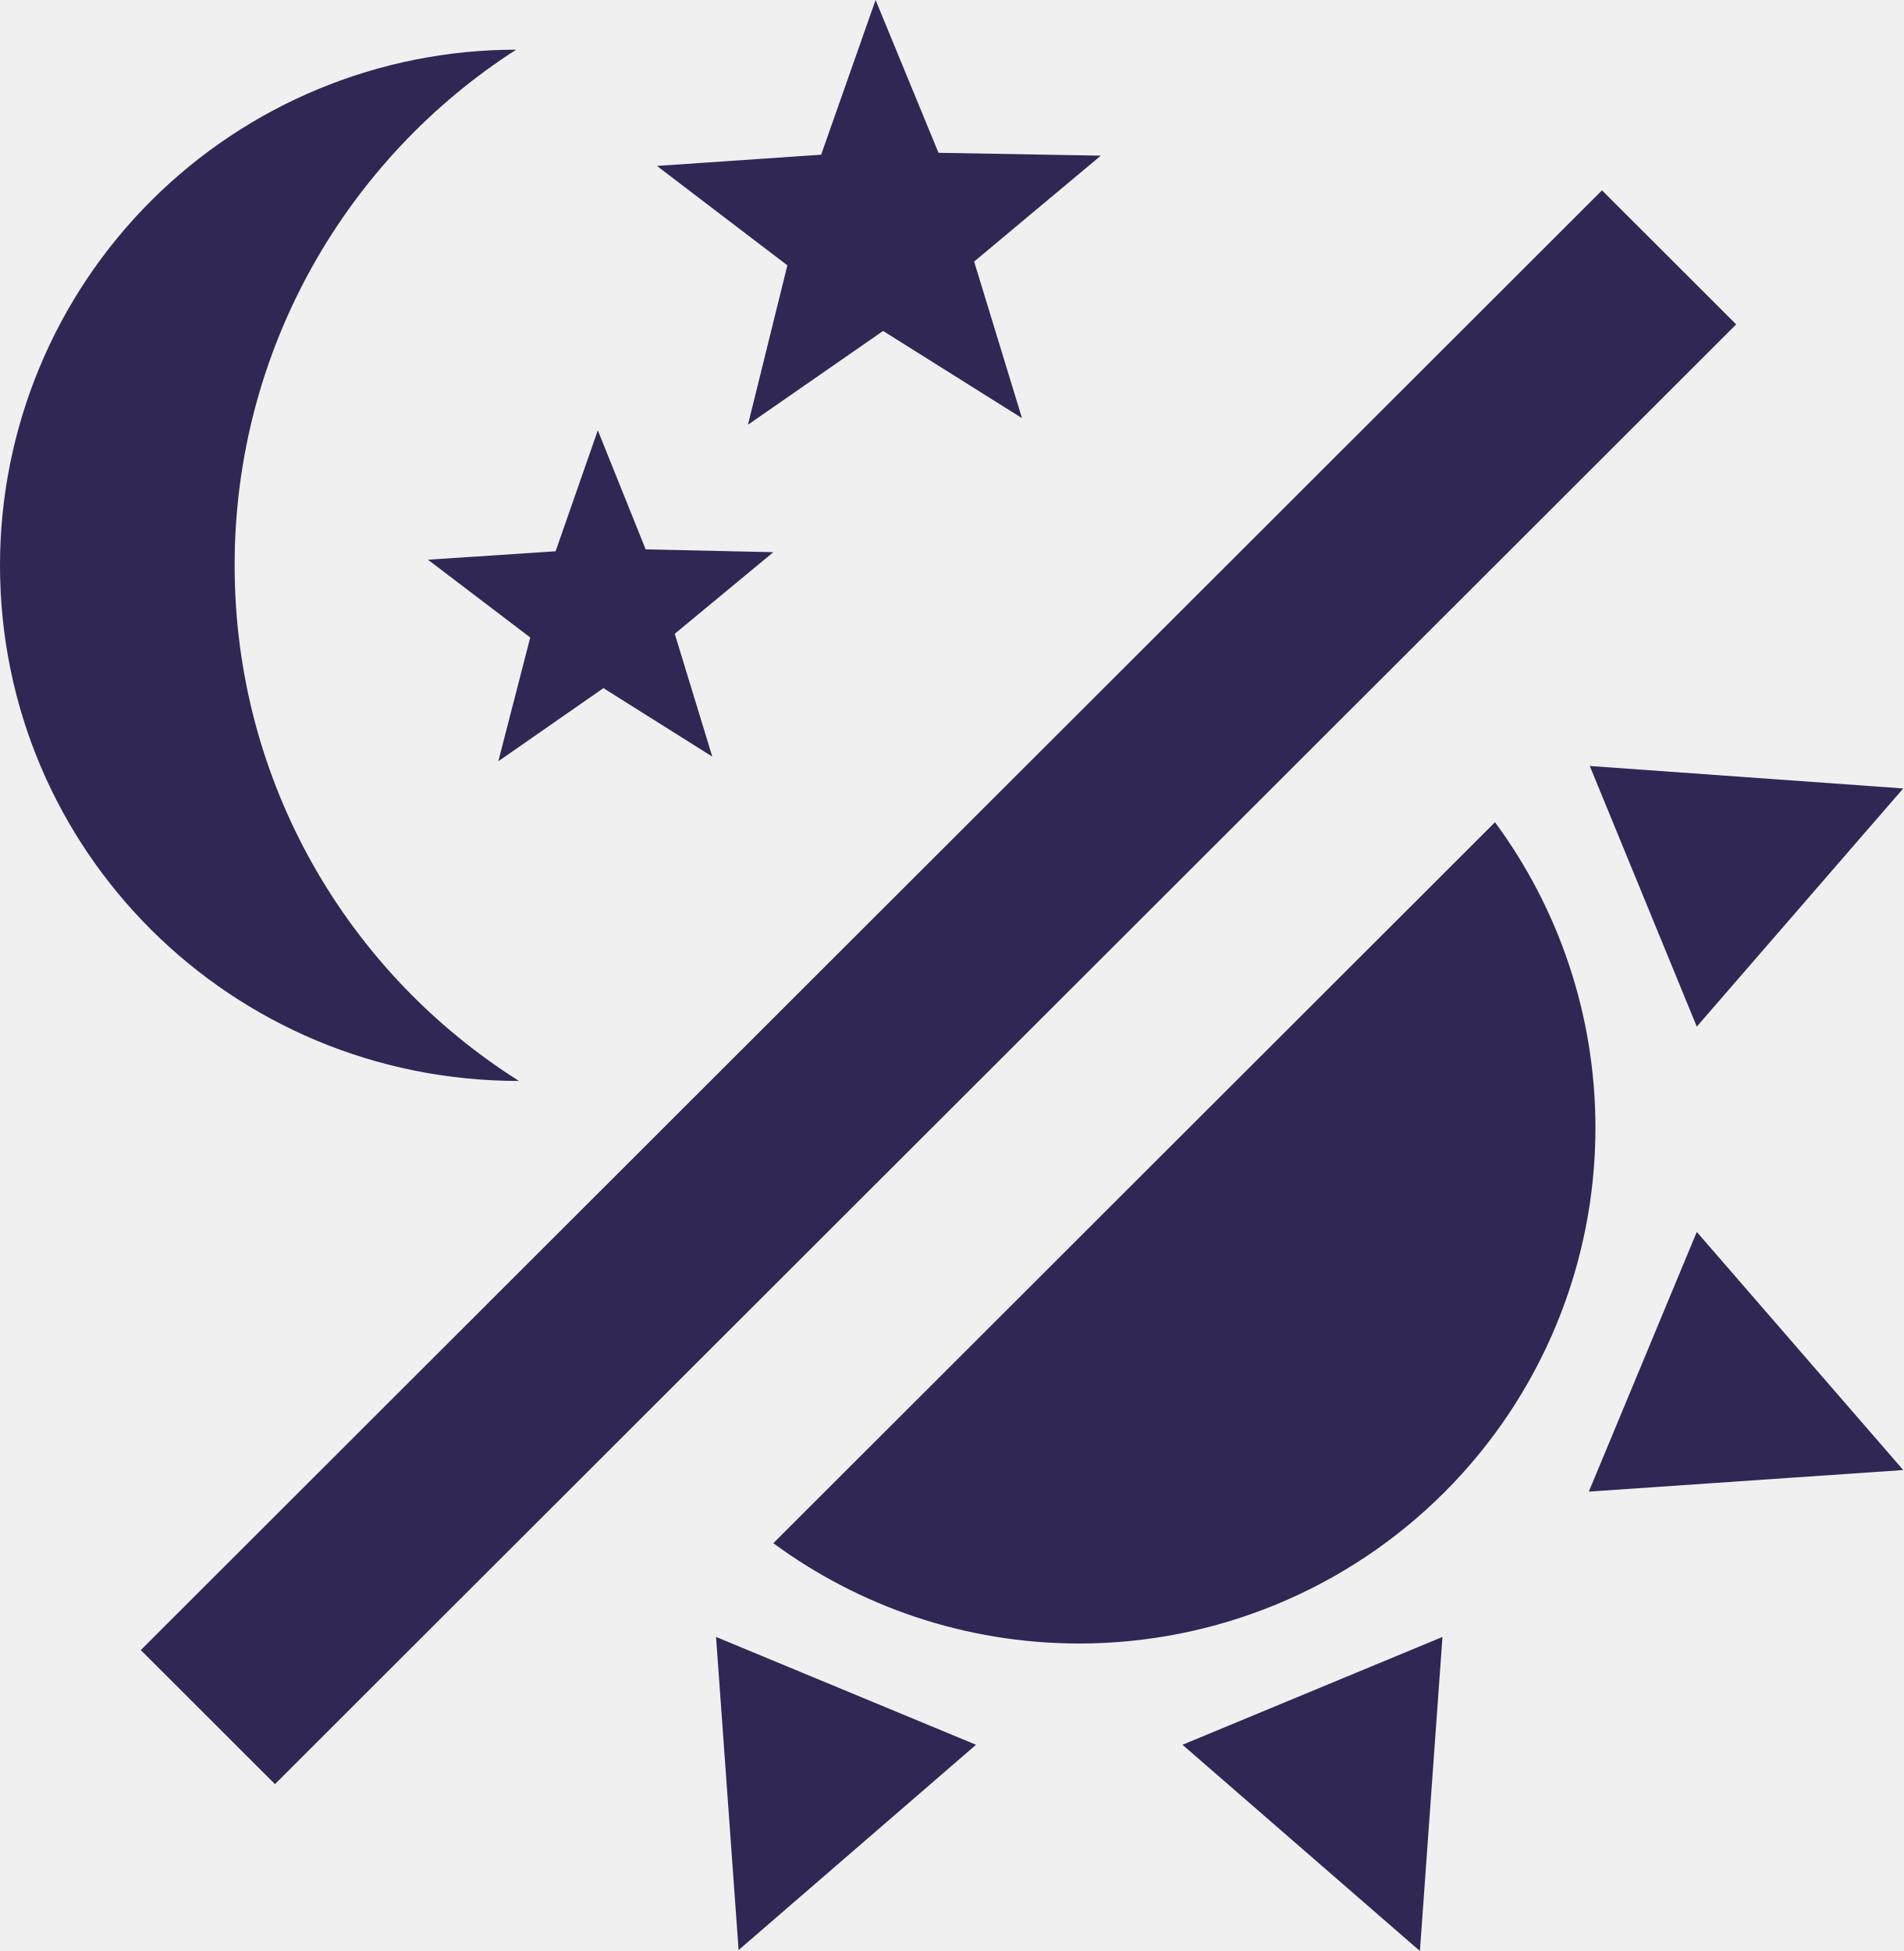
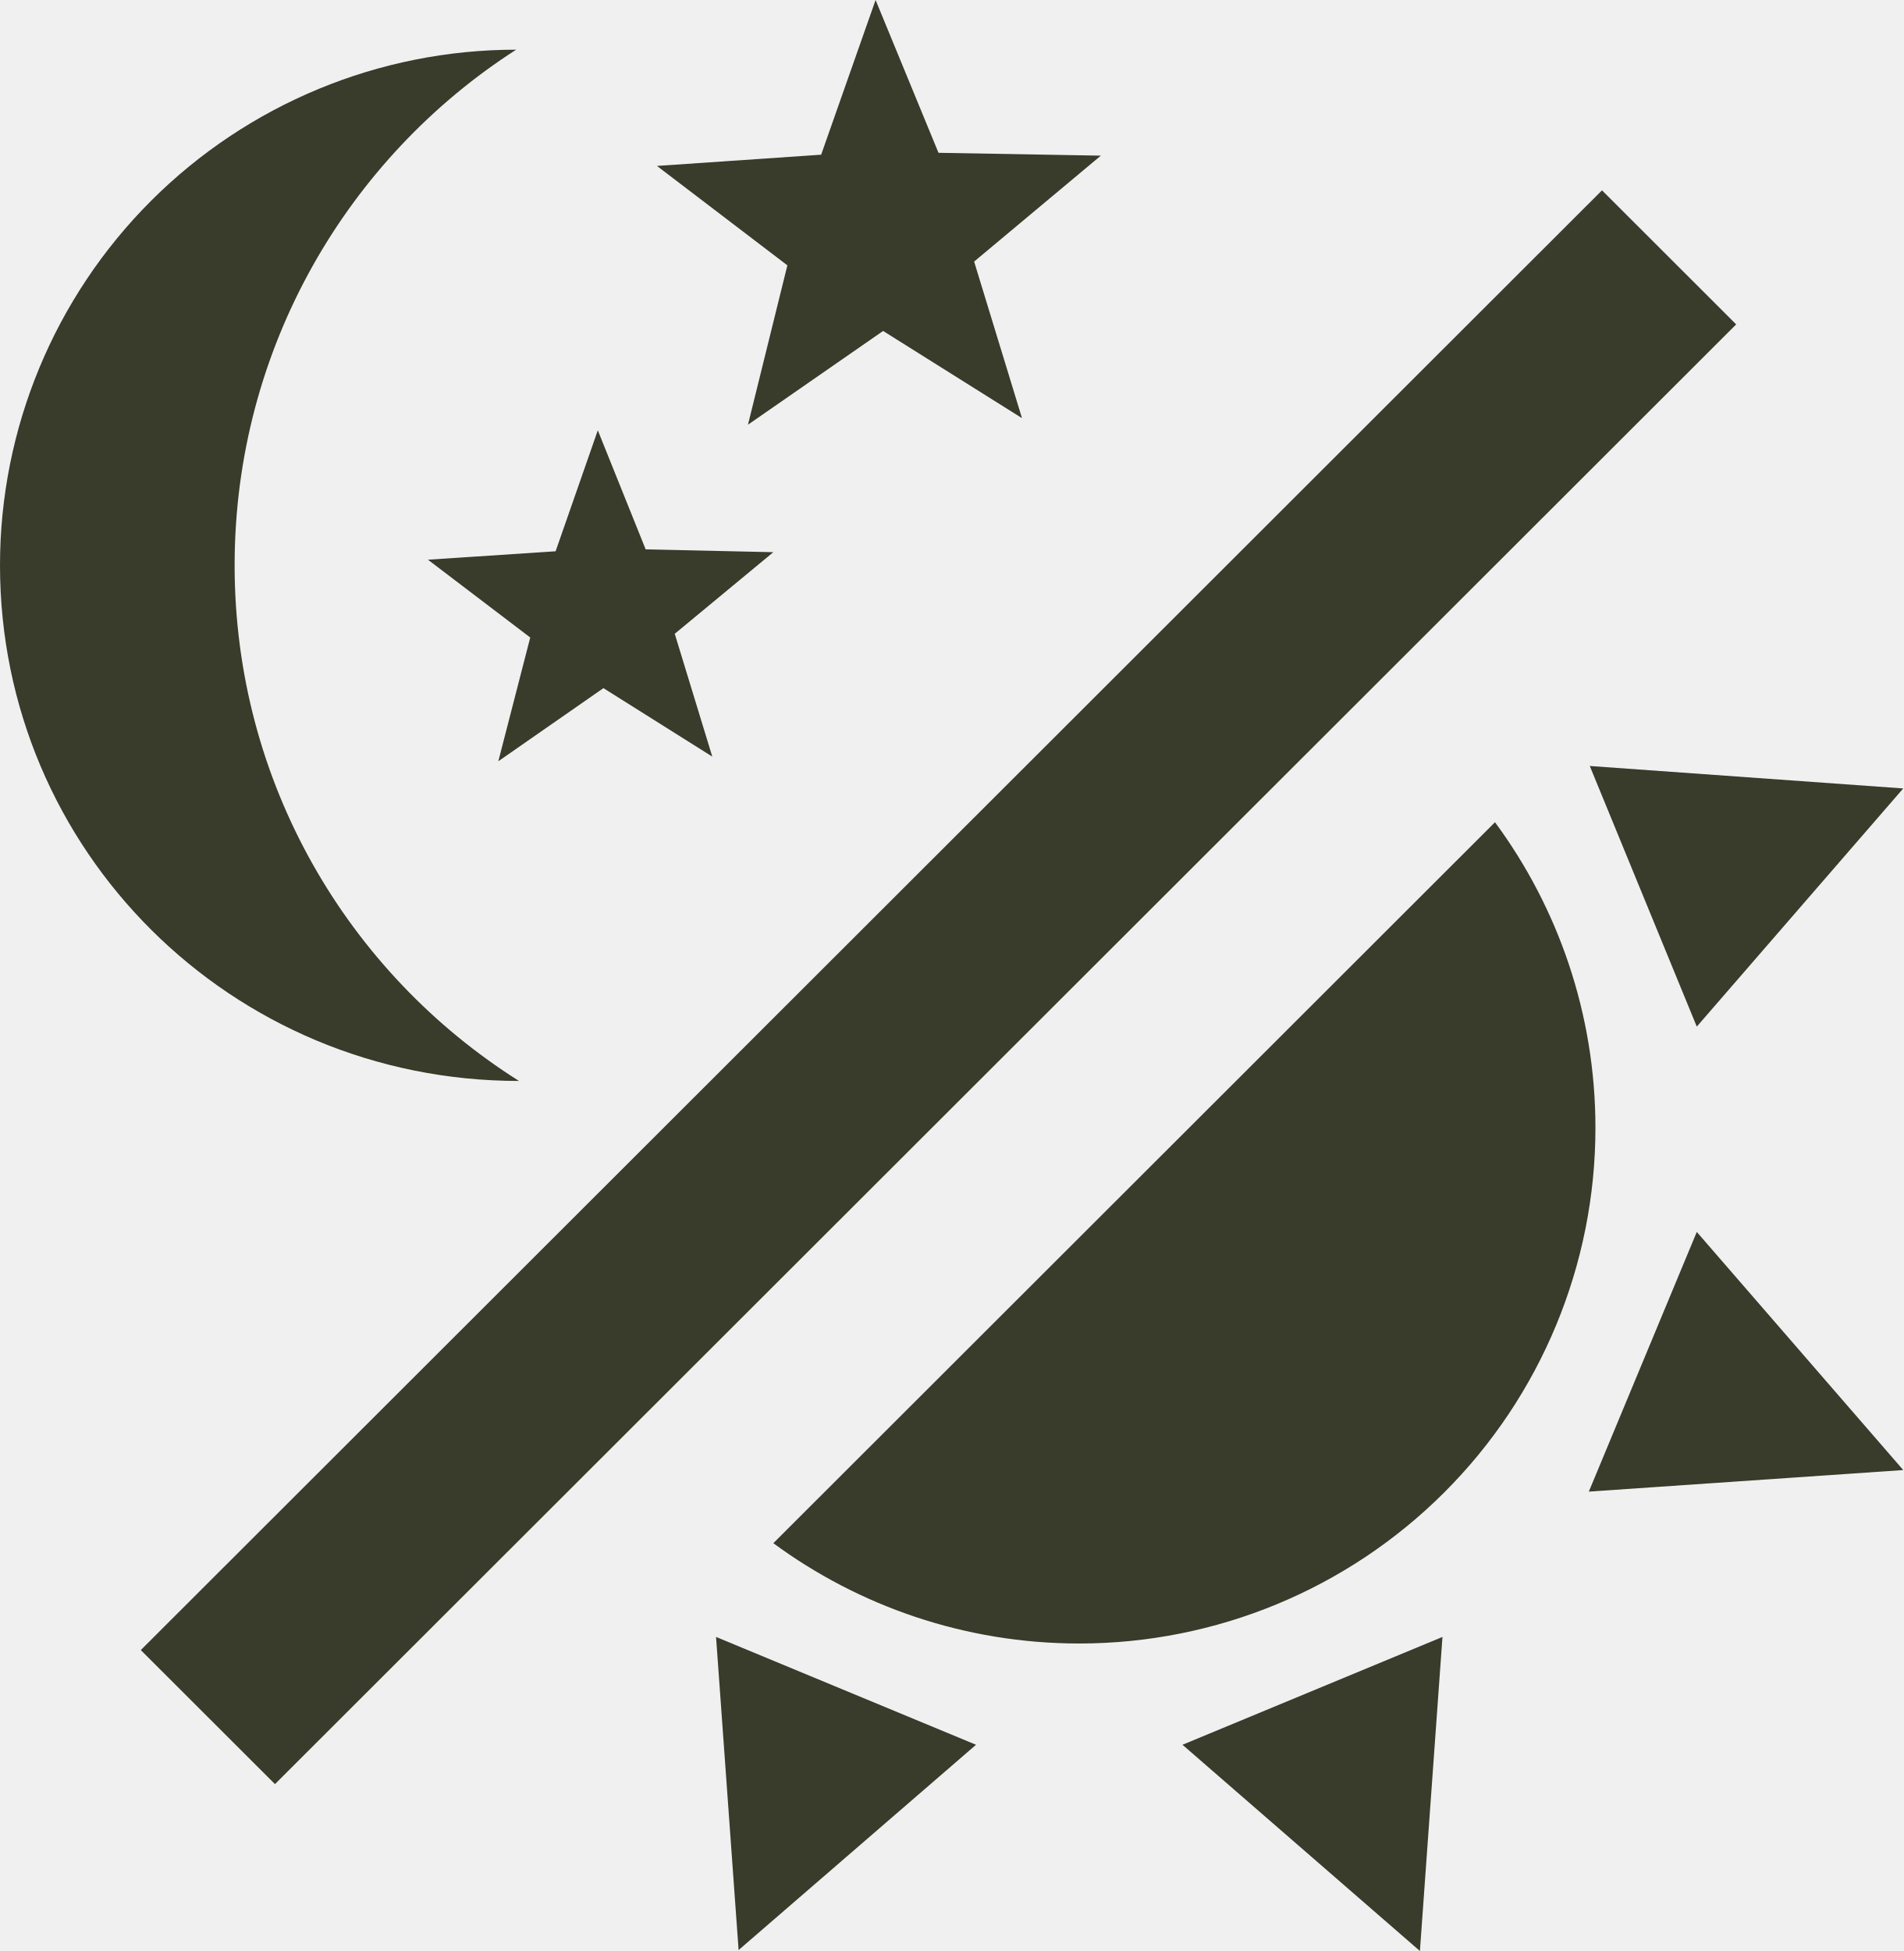
<svg xmlns="http://www.w3.org/2000/svg" width="40" height="41" viewBox="0 0 40 41" fill="none">
  <g clip-path="url(#clip0_2_11)">
-     <path d="M10.848 1.044C7.318 3.31 4.931 7.309 4.931 11.88C4.931 16.451 7.318 20.451 10.907 22.716C4.852 22.716 0 17.87 0 11.88C0 9.006 1.143 6.25 3.177 4.218C5.212 2.186 7.971 1.044 10.848 1.044Z" fill="#302755" />
-     <path d="M14.97 15.9L12.682 14.461L10.473 15.998L11.144 13.397L8.994 11.762L11.677 11.585L12.564 9.043L13.57 11.545L16.253 11.604L14.181 13.319L14.97 15.9Z" fill="#302755" />
-     <path d="M21.479 8.787L18.56 6.955L15.72 8.925L16.548 5.576L13.807 3.487L17.258 3.251L18.402 0L19.724 3.211L23.136 3.271L20.473 5.497L21.479 8.787Z" fill="#302755" />
-     <path d="M33.669 4L36.489 6.817L5.779 37.493L2.959 34.676L33.669 4Z" fill="#302755" />
-     <path d="M33.531 23.702C33.531 26.576 32.388 29.332 30.353 31.364C28.319 33.396 25.559 34.538 22.682 34.538C20.276 34.538 18.047 33.75 16.253 32.43L31.42 17.279C32.742 19.072 33.531 21.298 33.531 23.702Z" fill="#302755" />
-     <path d="M33.392 31.346L35.661 25.889L40 30.893L33.392 31.346Z" fill="#302755" />
-     <path d="M35.661 21.574L33.412 16.097L40 16.569L35.661 21.574Z" fill="#302755" />
-     <path d="M24.852 36.666L30.316 34.4L29.842 41L24.852 36.666Z" fill="#302755" />
-     <path d="M15.049 34.4L20.513 36.666L15.523 40.98L15.049 34.4Z" fill="#302755" />
+     <path d="M10.848 1.044C7.318 3.31 4.931 7.309 4.931 11.88C4.931 16.451 7.318 20.451 10.907 22.716C4.852 22.716 0 17.87 0 11.88C0 9.006 1.143 6.25 3.177 4.218C5.212 2.186 7.971 1.044 10.848 1.044Z" fill="#393B2B" />
+     <path d="M14.97 15.9L12.682 14.461L10.473 15.998L11.144 13.397L8.994 11.762L11.677 11.585L12.564 9.043L13.57 11.545L16.253 11.604L14.181 13.319L14.97 15.9Z" fill="#393B2B" />
+     <path d="M21.479 8.787L18.56 6.955L15.72 8.925L16.548 5.576L13.807 3.487L17.258 3.251L18.402 0L19.724 3.211L23.136 3.271L20.473 5.497L21.479 8.787Z" fill="#393B2B" />
+     <path d="M33.669 4L36.489 6.817L5.779 37.493L2.959 34.676L33.669 4Z" fill="#393B2B" />
+     <path d="M33.531 23.702C33.531 26.576 32.388 29.332 30.353 31.364C28.319 33.396 25.559 34.538 22.682 34.538C20.276 34.538 18.047 33.75 16.253 32.43L31.42 17.279C32.742 19.072 33.531 21.298 33.531 23.702Z" fill="#393B2B" />
+     <path d="M33.392 31.346L35.661 25.889L40 30.893L33.392 31.346Z" fill="#393B2B" />
+     <path d="M35.661 21.574L33.412 16.097L40 16.569L35.661 21.574Z" fill="#393B2B" />
+     <path d="M24.852 36.666L30.316 34.4L29.842 41L24.852 36.666Z" fill="#393B2B" />
+     <path d="M15.049 34.4L20.513 36.666L15.523 40.98L15.049 34.4Z" fill="#393B2B" />
  </g>
  <defs>
    <clipPath id="clip0_2_11">
      <rect width="40" height="41" fill="white" />
    </clipPath>
  </defs>
</svg>
